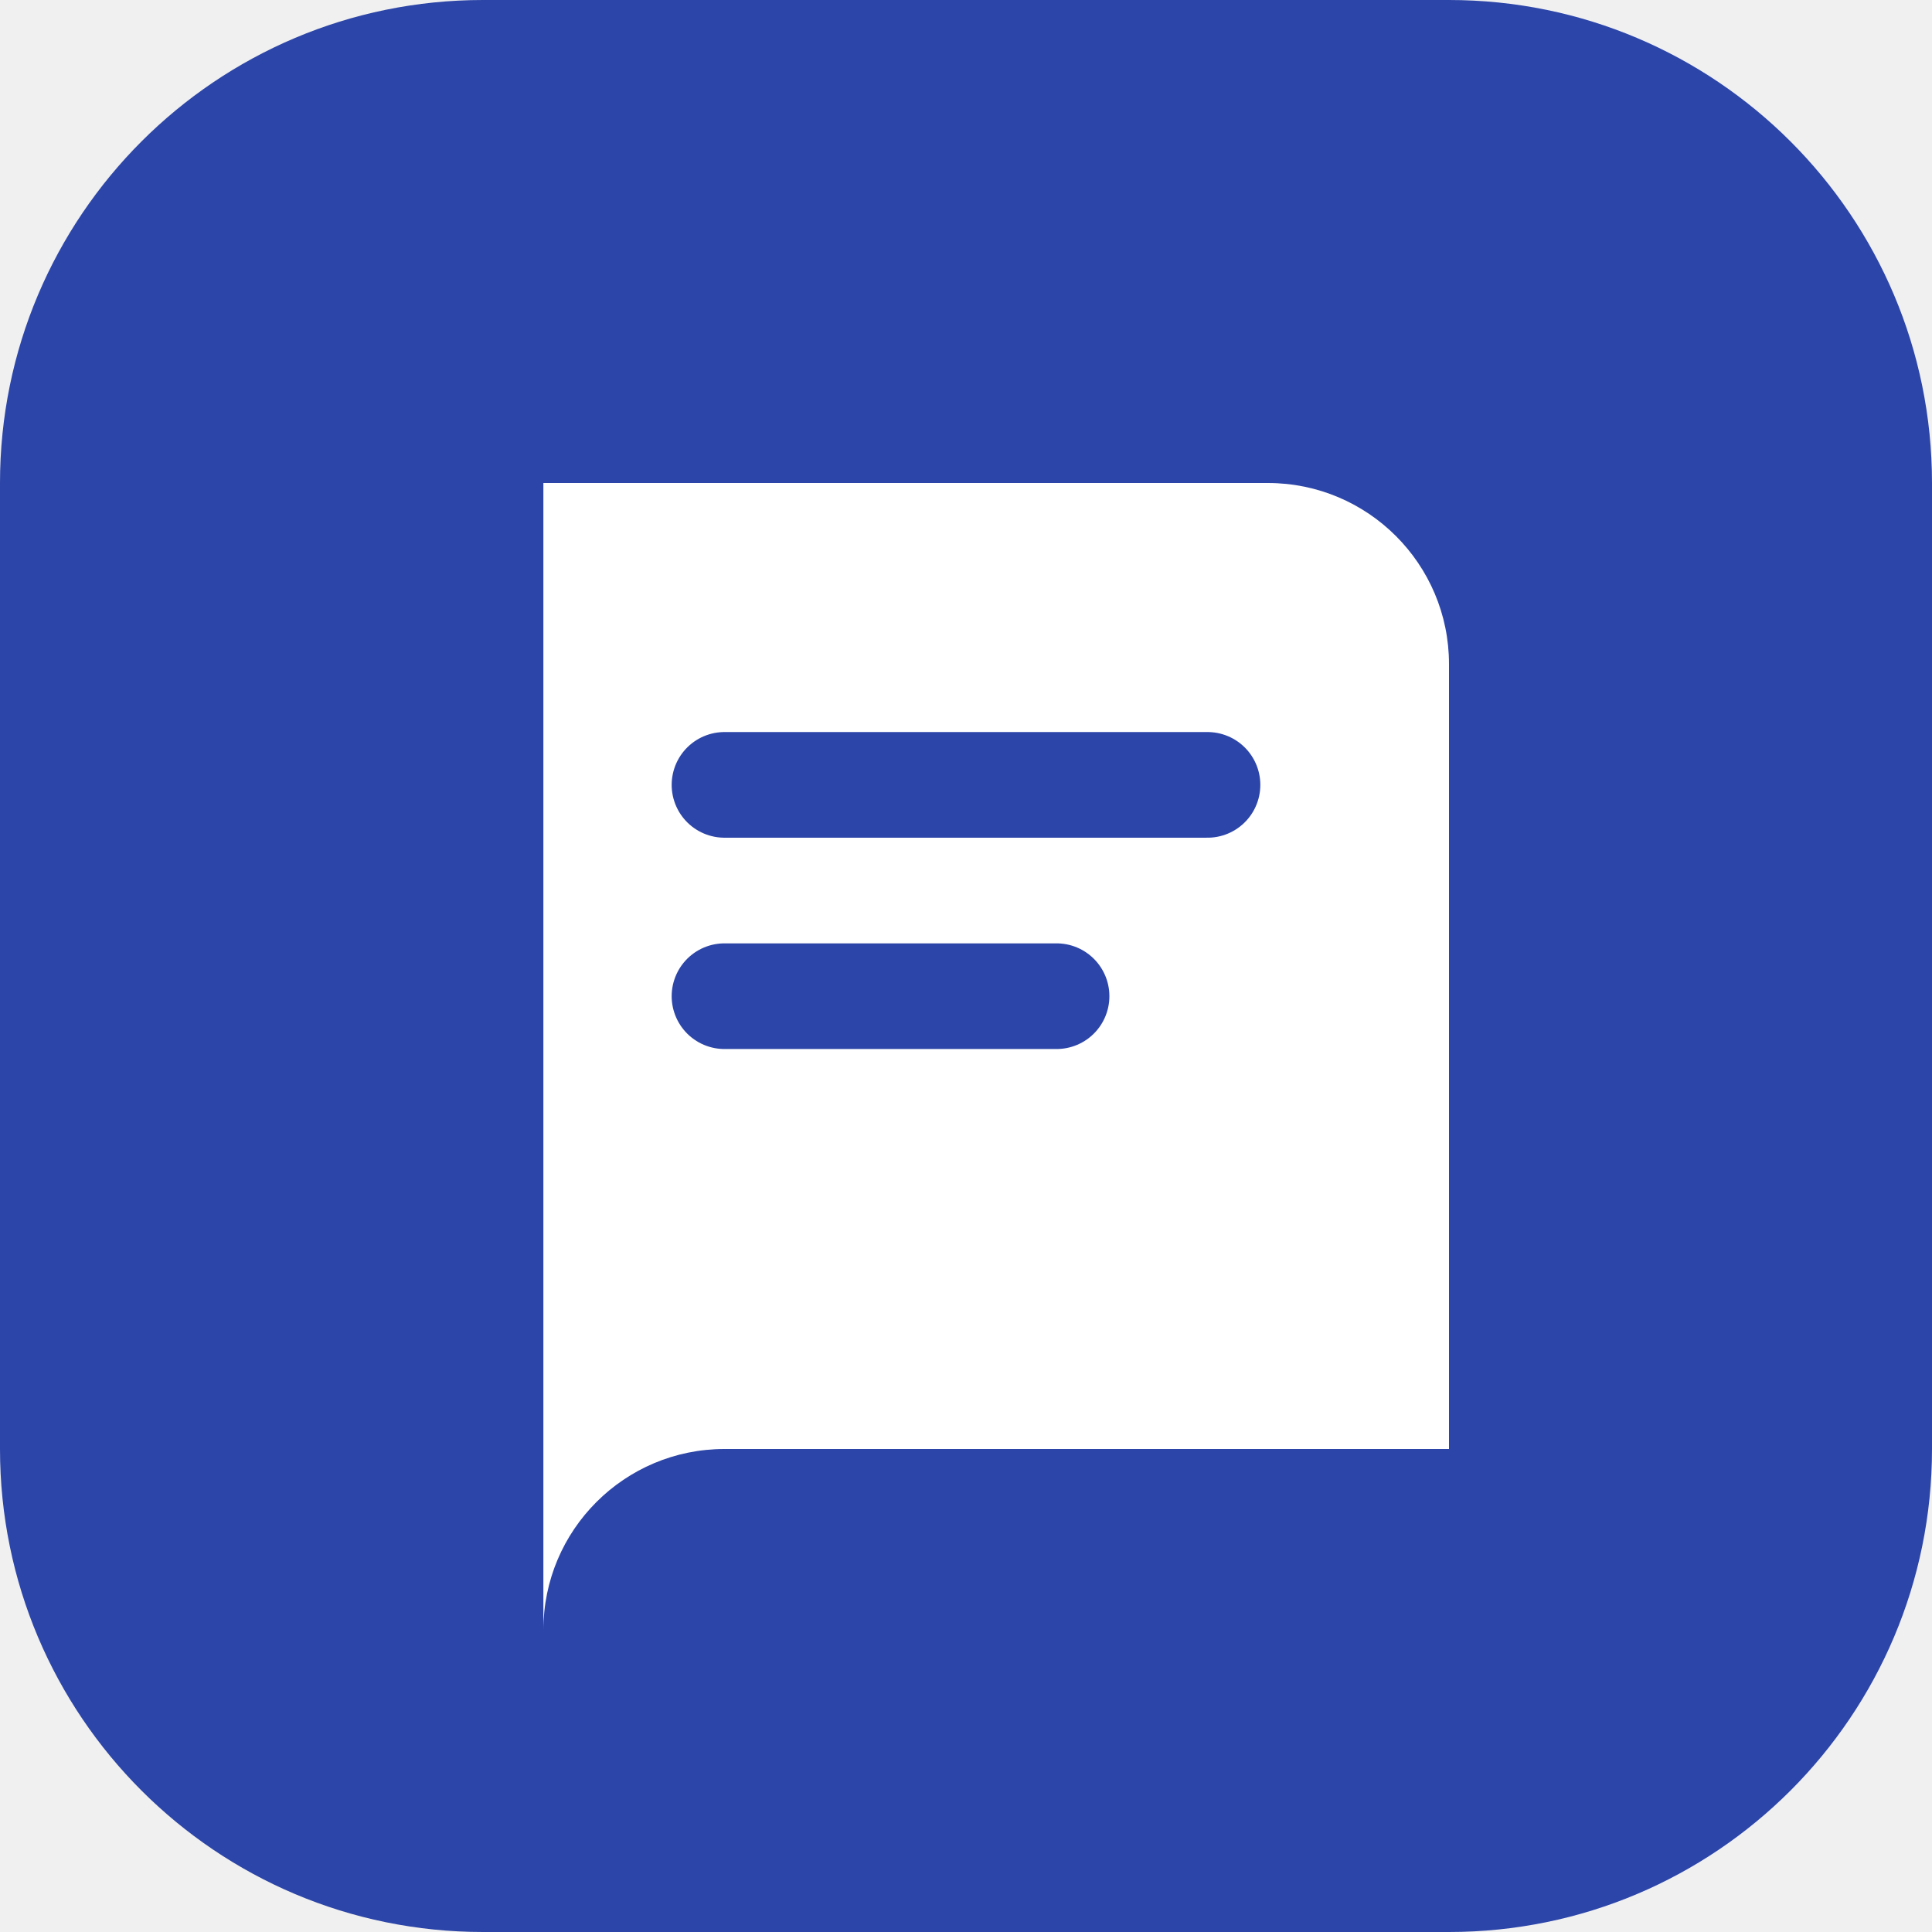
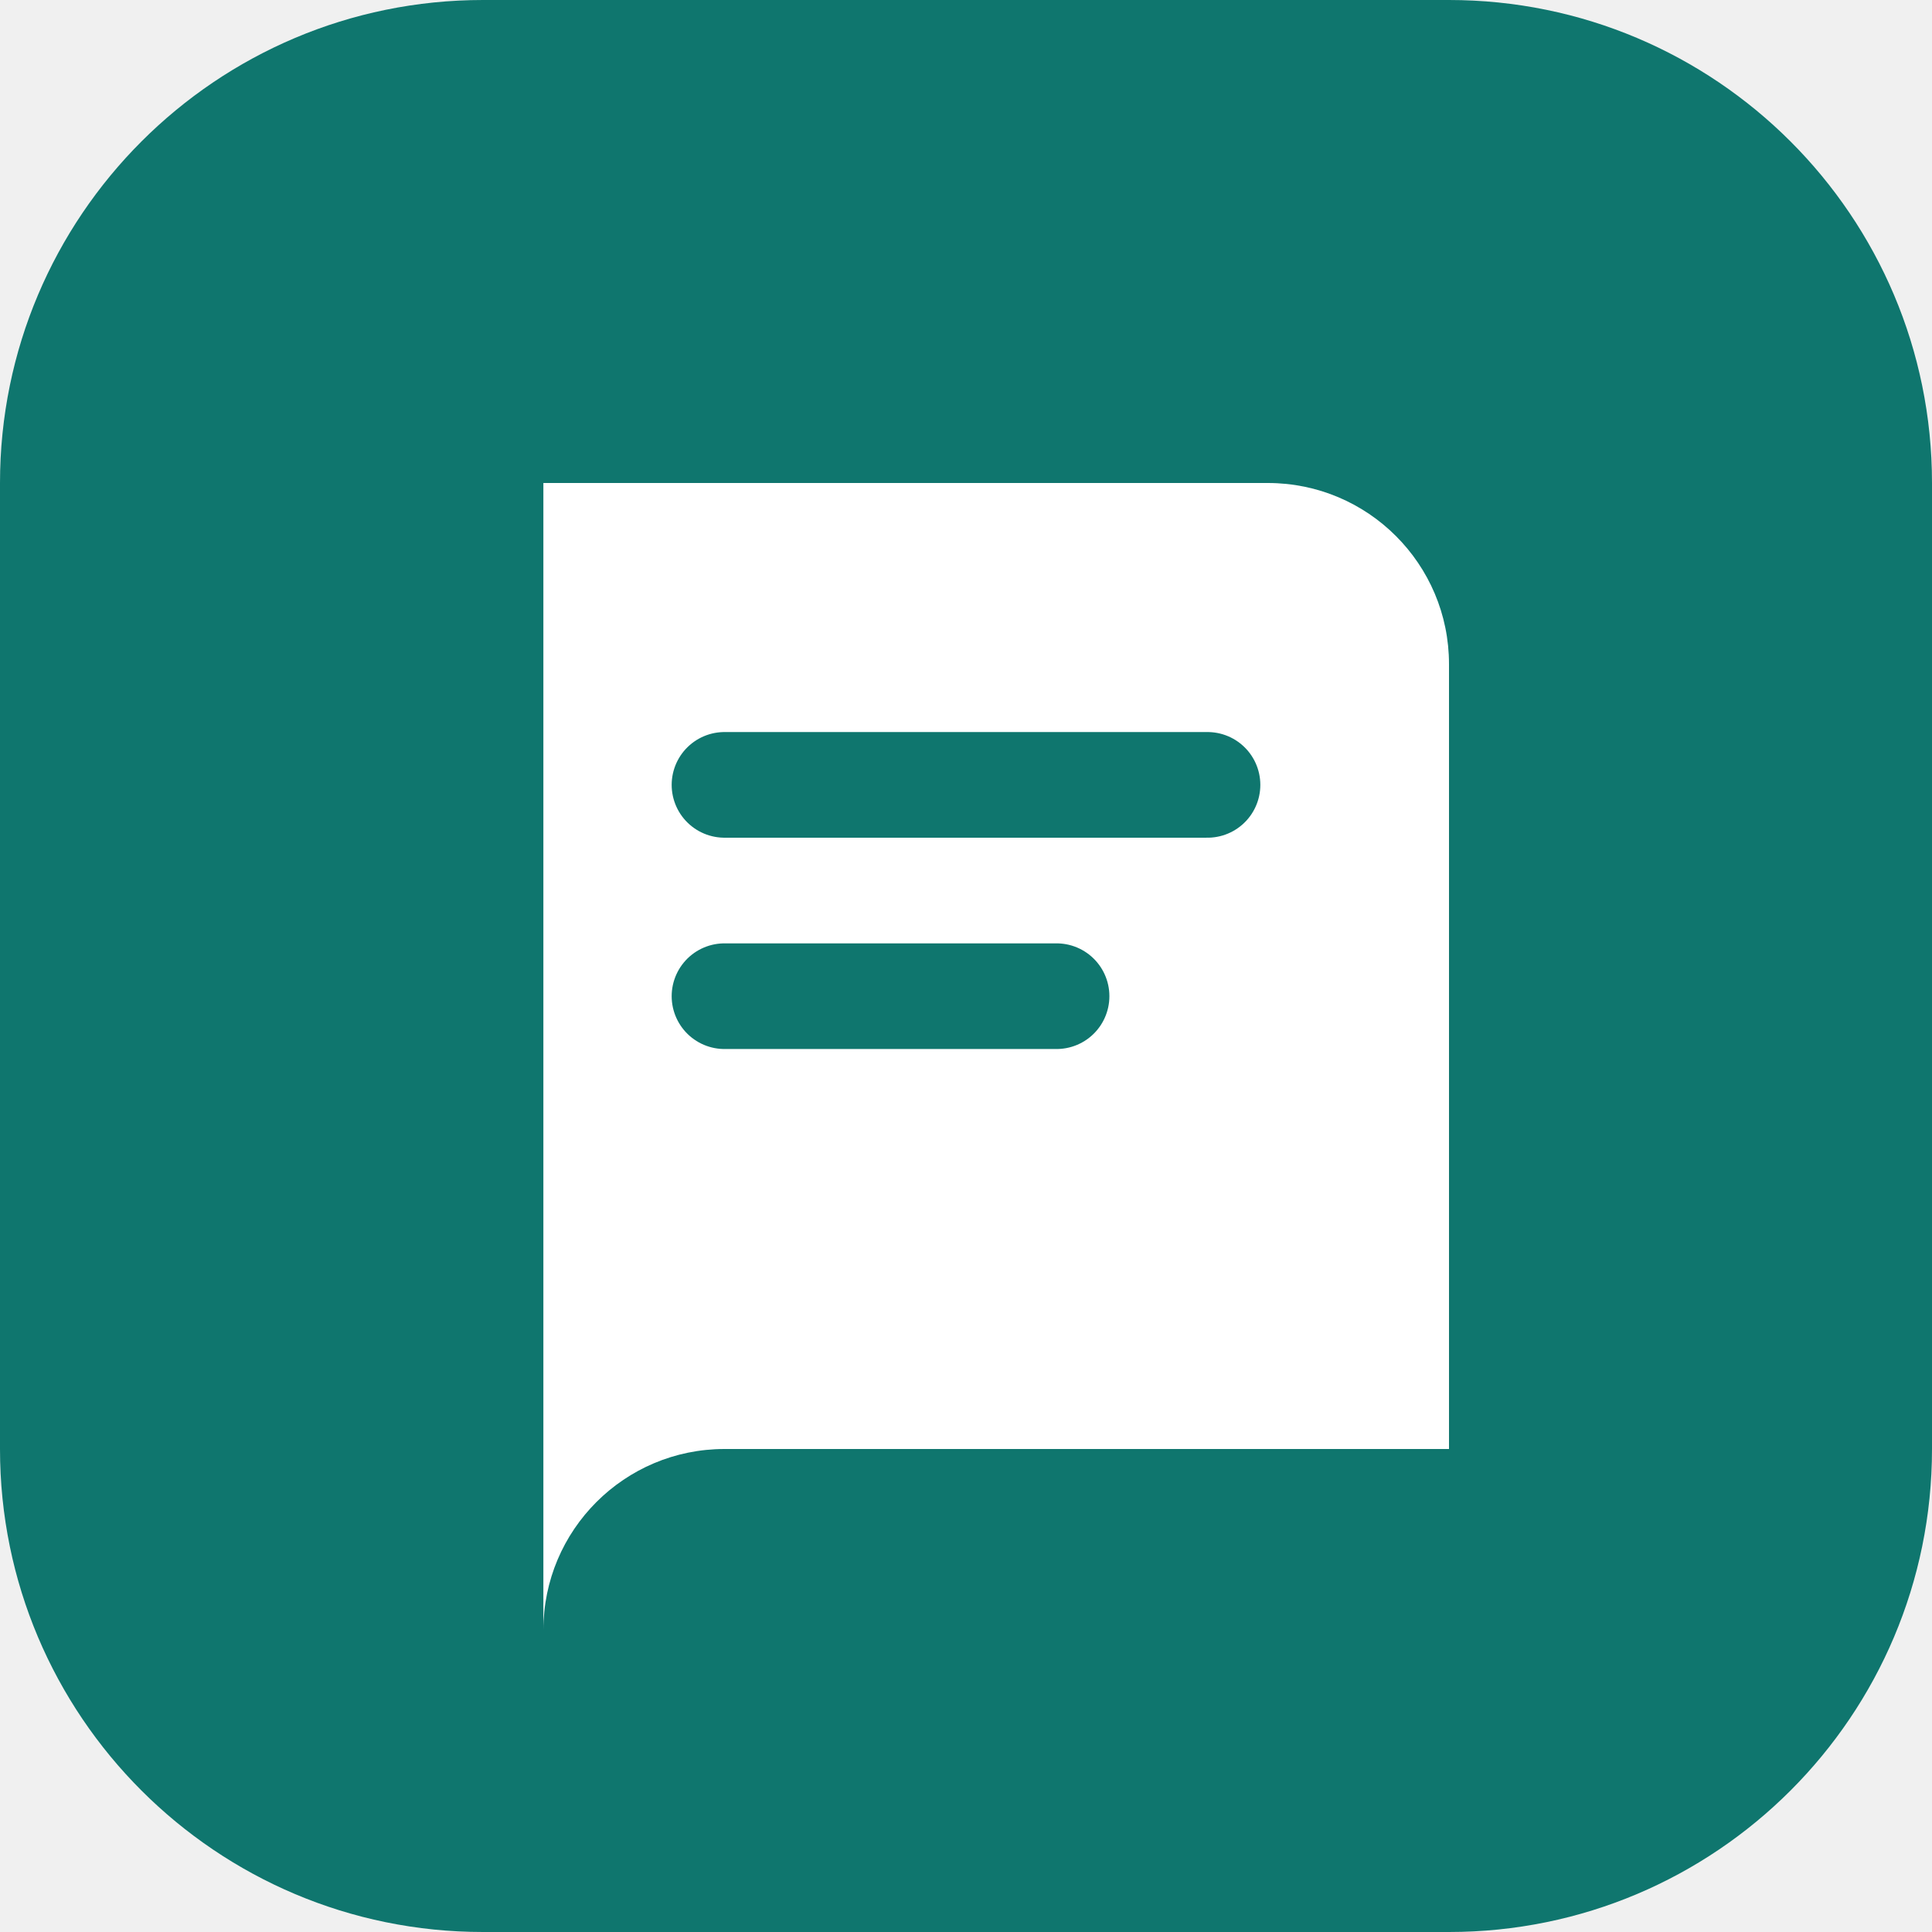
<svg xmlns="http://www.w3.org/2000/svg" viewBox="0 0 64 64">
-   <rect width="64" height="64" rx="16" fill="#2c45a8" />
+   <rect width="64" height="64" rx="16" fill="#0f766e" />
  <path d="M18 16h24a6 6 0 0 1 6 6v26H24a6 6 0 0 0-6 6z" fill="#fff" />
-   <path d="M24 26h16M24 33h11" stroke="#2c45a8" stroke-width="3.5" stroke-linecap="round" />
+   <path d="M24 26h16M24 33h11" stroke="#0f766e" stroke-width="3.5" stroke-linecap="round" />
</svg>
